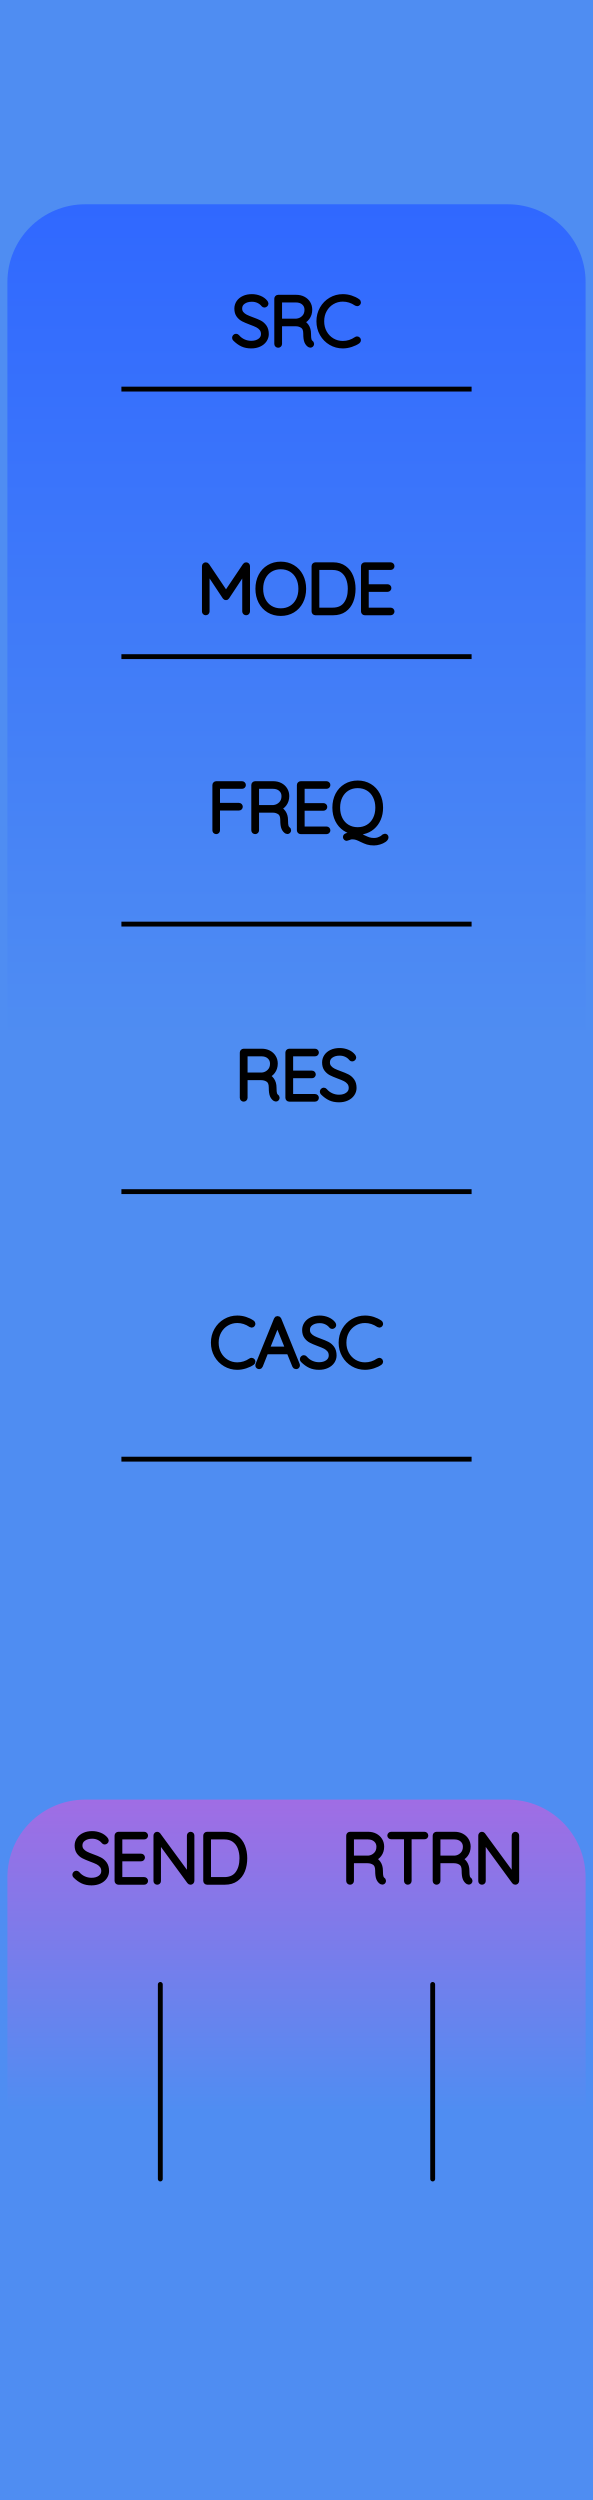
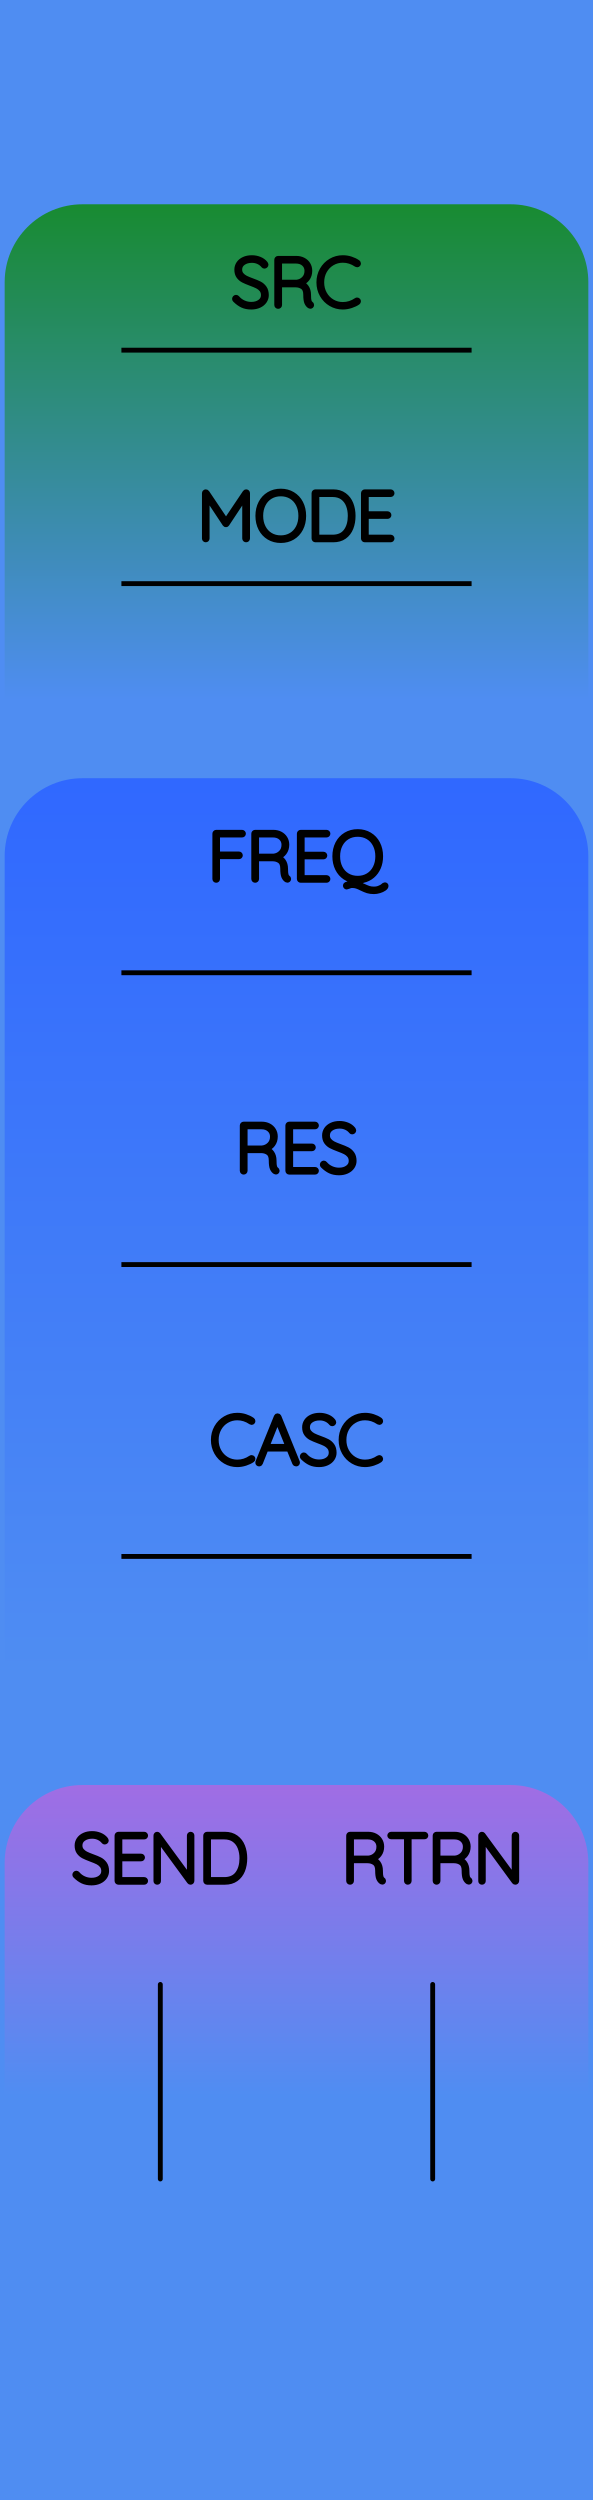
<svg xmlns="http://www.w3.org/2000/svg" width="30.48mm" height="128.50mm" viewBox="0 0 30.48 128.50">
  <g id="PanelLayer">
    <defs>
-       <linearGradient id="gradient_controls" x1="0" y1="10.5" x2="0" y2="53.5" gradientUnits="userSpaceOnUse">
+       <linearGradient id="gradient_toggles" x1="0" y1="10.5" x2="0" y2="36" gradientUnits="userSpaceOnUse">
+         <stop style="stop-color:#188B31;stop-opacity:1;" offset="0" />
+         <stop style="stop-color:#4f8df2;stop-opacity:1;" offset="1" />
+       </linearGradient>
+       <linearGradient id="gradient_controls" x1="0" y1="40" x2="0" y2="86" gradientUnits="userSpaceOnUse">
        <stop style="stop-color:#3068ff;stop-opacity:1;" offset="0" />
        <stop style="stop-color:#4f8df2;stop-opacity:1;" offset="1" />
      </linearGradient>
-       <linearGradient id="gradient_output" x1="0" y1="92.5" x2="0" y2="108.5" gradientUnits="userSpaceOnUse">
+       <linearGradient id="gradient_output" x1="0" y1="91.75" x2="0" y2="107.75" gradientUnits="userSpaceOnUse">
        <stop style="stop-color:#a06de4;stop-opacity:1;" offset="0" />
        <stop style="stop-color:#4f8df2;stop-opacity:1;" offset="1" />
      </linearGradient>
    </defs>
    <rect id="border_rect" width="30.48" height="128.5" x="0" y="0" style="display:inline;fill:#4f8df2;fill-opacity:1;stroke:none;" />
-     <path id="controls_art" d="M 0.38,53.50 L 0.38,14.50 A 4 4 0 0 1 4.38 10.5 L 26.10,10.50 A 4 4 0 0 1 30.1 14.5 L 30.10,10.50 L 30.10,53.50 z" style="fill:url(#gradient_controls);fill-opacity:1;stroke-width:0;" />
-     <path id="output_art" d="M 0.38,108.50 L 0.38,96.50 A 4 4 0 0 1 4.38 92.5 L 26.10,92.50 A 4 4 0 0 1 30.1 96.5 L 30.10,92.50 L 30.10,108.50 z" style="fill:url(#gradient_output);fill-opacity:1;stroke-width:0;" />
-     <path d="M12.076 17.414Q12.054 17.392 12.054 17.361Q12.054 17.333 12.079 17.306Q12.104 17.28 12.132 17.28Q12.164 17.28 12.192 17.311Q12.33 17.474 12.518 17.558Q12.707 17.643 12.915 17.643Q13.187 17.643 13.363 17.512Q13.54 17.382 13.54 17.167Q13.536 16.997 13.448 16.888Q13.36 16.779 13.231 16.713Q13.102 16.648 12.88 16.567Q12.636 16.475 12.501 16.405Q12.365 16.334 12.268 16.204Q12.171 16.073 12.171 15.861Q12.171 15.689 12.266 15.547Q12.361 15.406 12.538 15.325Q12.714 15.244 12.947 15.244Q13.155 15.244 13.342 15.32Q13.529 15.396 13.638 15.533Q13.674 15.583 13.674 15.607Q13.674 15.636 13.647 15.659Q13.621 15.682 13.589 15.682Q13.561 15.682 13.543 15.66Q13.444 15.533 13.289 15.459Q13.134 15.385 12.947 15.385Q12.679 15.385 12.501 15.512Q12.322 15.639 12.322 15.858Q12.322 16.01 12.409 16.116Q12.495 16.221 12.626 16.287Q12.756 16.352 12.95 16.422Q13.197 16.511 13.342 16.585Q13.487 16.659 13.589 16.8Q13.691 16.941 13.691 17.174Q13.691 17.336 13.596 17.477Q13.501 17.618 13.323 17.701Q13.145 17.784 12.915 17.784Q12.654 17.784 12.46 17.694Q12.266 17.604 12.076 17.414ZM16.02 17.675Q16.02 17.706 16 17.726Q15.981 17.745 15.953 17.745Q15.931 17.745 15.921 17.738Q15.826 17.685 15.769 17.56Q15.713 17.435 15.713 17.149Q15.713 16.86 15.557 16.752Q15.402 16.645 15.198 16.645H14.372V17.678Q14.372 17.706 14.351 17.728Q14.33 17.749 14.298 17.749Q14.266 17.749 14.245 17.728Q14.224 17.706 14.224 17.678V15.35Q14.224 15.322 14.245 15.301Q14.266 15.279 14.295 15.279H15.226Q15.431 15.279 15.589 15.362Q15.748 15.445 15.836 15.59Q15.924 15.735 15.924 15.918Q15.924 16.154 15.799 16.324Q15.674 16.493 15.473 16.553Q15.642 16.606 15.752 16.763Q15.861 16.92 15.861 17.149Q15.861 17.386 15.891 17.479Q15.921 17.572 15.981 17.611Q16.02 17.636 16.02 17.675ZM15.243 16.503Q15.466 16.482 15.621 16.327Q15.776 16.172 15.776 15.921Q15.776 15.703 15.621 15.562Q15.466 15.421 15.208 15.421H14.372V16.503ZM18.426 15.54Q18.426 15.569 18.412 15.586Q18.39 15.614 18.359 15.614Q18.344 15.614 18.316 15.6Q17.988 15.378 17.621 15.378Q17.325 15.378 17.076 15.525Q16.828 15.671 16.683 15.93Q16.538 16.19 16.538 16.514Q16.538 16.839 16.683 17.098Q16.828 17.357 17.076 17.504Q17.325 17.65 17.621 17.65Q17.992 17.65 18.313 17.431Q18.33 17.417 18.355 17.417Q18.39 17.417 18.412 17.445Q18.426 17.463 18.426 17.488Q18.426 17.523 18.397 17.544Q18.26 17.643 18.043 17.714Q17.826 17.784 17.621 17.784Q17.286 17.784 17.004 17.618Q16.722 17.453 16.556 17.162Q16.39 16.87 16.39 16.514Q16.39 16.158 16.556 15.867Q16.722 15.576 17.004 15.41Q17.286 15.244 17.621 15.244Q17.833 15.244 18.032 15.308Q18.232 15.371 18.394 15.484Q18.426 15.509 18.426 15.54Z" style="stroke:#000000;stroke-width:0.25;stroke-linecap:round;stroke-linejoin:bevel" />
-     <path d="M 6.24,20.00 L 24.24,20.00 z " style="stroke:#000000;stroke-width:0.25;stroke-linecap:round;stroke-linejoin:bevel;stroke-dasharray:none" />
-     <path d="M12.725 29.1V31.428Q12.725 31.456 12.702 31.478Q12.679 31.499 12.651 31.499Q12.619 31.499 12.598 31.478Q12.576 31.456 12.576 31.428V29.319L11.666 30.695Q11.649 30.723 11.617 30.723Q11.578 30.723 11.56 30.695L10.647 29.315V31.428Q10.647 31.456 10.626 31.478Q10.604 31.499 10.576 31.499Q10.544 31.499 10.525 31.478Q10.506 31.456 10.506 31.428V29.1Q10.506 29.075 10.525 29.052Q10.544 29.029 10.573 29.029Q10.619 29.029 10.64 29.061L11.617 30.515L12.594 29.061Q12.622 29.022 12.661 29.029Q12.689 29.033 12.707 29.052Q12.725 29.072 12.725 29.1ZM14.432 31.534Q14.09 31.534 13.822 31.374Q13.554 31.213 13.404 30.924Q13.254 30.634 13.254 30.264Q13.254 29.894 13.404 29.604Q13.554 29.315 13.822 29.155Q14.09 28.994 14.432 28.994Q14.774 28.994 15.042 29.155Q15.311 29.315 15.46 29.604Q15.61 29.894 15.61 30.264Q15.61 30.634 15.46 30.924Q15.311 31.213 15.042 31.374Q14.774 31.534 14.432 31.534ZM14.432 29.135Q14.132 29.135 13.898 29.276Q13.663 29.417 13.533 29.675Q13.402 29.933 13.402 30.264Q13.402 30.596 13.533 30.853Q13.663 31.111 13.898 31.252Q14.132 31.393 14.432 31.393Q14.732 31.393 14.967 31.252Q15.201 31.111 15.332 30.853Q15.462 30.596 15.462 30.264Q15.462 29.933 15.332 29.675Q15.201 29.417 14.967 29.276Q14.732 29.135 14.432 29.135ZM18.15 30.264Q18.15 30.613 18.039 30.892Q17.928 31.171 17.699 31.335Q17.47 31.499 17.127 31.499H16.21Q16.182 31.499 16.161 31.478Q16.14 31.456 16.14 31.428V29.1Q16.14 29.072 16.161 29.051Q16.182 29.029 16.21 29.029H17.127Q17.466 29.029 17.697 29.199Q17.928 29.368 18.039 29.648Q18.15 29.929 18.15 30.264ZM18.002 30.264Q18.002 29.964 17.905 29.715Q17.808 29.467 17.605 29.319Q17.402 29.171 17.092 29.171H16.288V31.358H17.092Q17.551 31.358 17.776 31.056Q18.002 30.755 18.002 30.264ZM20.151 31.428Q20.151 31.46 20.13 31.479Q20.108 31.499 20.08 31.499H18.75Q18.722 31.499 18.701 31.478Q18.68 31.456 18.68 31.428V29.1Q18.68 29.072 18.701 29.051Q18.722 29.029 18.75 29.029H20.08Q20.108 29.029 20.13 29.051Q20.151 29.072 20.151 29.1Q20.151 29.132 20.13 29.151Q20.108 29.171 20.08 29.171H18.828V30.155H19.921Q19.95 30.155 19.971 30.176Q19.992 30.197 19.992 30.225Q19.992 30.257 19.971 30.276Q19.95 30.296 19.921 30.296H18.828V31.358H20.08Q20.108 31.358 20.13 31.379Q20.151 31.4 20.151 31.428Z" style="stroke:#000000;stroke-width:0.25;stroke-linecap:round;stroke-linejoin:bevel" />
-     <path d="M 6.24,33.75 L 24.24,33.75 z " style="stroke:#000000;stroke-width:0.25;stroke-linecap:round;stroke-linejoin:bevel;stroke-dasharray:none" />
-     <path d="M 6.24,47.50 L 24.24,47.50 z " style="stroke:#000000;stroke-width:0.25;stroke-linecap:round;stroke-linejoin:bevel;stroke-dasharray:none" />
-     <path d="M12.513 40.35Q12.513 40.382 12.492 40.401Q12.471 40.42 12.443 40.42H11.183V41.394H12.284Q12.312 41.394 12.333 41.415Q12.354 41.437 12.354 41.465Q12.354 41.496 12.333 41.516Q12.312 41.535 12.284 41.535H11.183V42.678Q11.183 42.706 11.164 42.728Q11.144 42.749 11.113 42.749Q11.081 42.749 11.061 42.728Q11.042 42.706 11.042 42.678V40.35Q11.042 40.322 11.063 40.301Q11.084 40.279 11.113 40.279H12.443Q12.471 40.279 12.492 40.301Q12.513 40.322 12.513 40.35ZM14.838 42.675Q14.838 42.706 14.818 42.726Q14.799 42.745 14.771 42.745Q14.75 42.745 14.739 42.738Q14.644 42.685 14.587 42.56Q14.531 42.435 14.531 42.149Q14.531 41.86 14.376 41.752Q14.22 41.645 14.016 41.645H13.19V42.678Q13.19 42.706 13.169 42.728Q13.148 42.749 13.116 42.749Q13.085 42.749 13.063 42.728Q13.042 42.706 13.042 42.678V40.35Q13.042 40.322 13.063 40.301Q13.085 40.279 13.113 40.279H14.044Q14.249 40.279 14.407 40.362Q14.566 40.445 14.654 40.59Q14.743 40.734 14.743 40.918Q14.743 41.154 14.617 41.324Q14.492 41.493 14.291 41.553Q14.46 41.606 14.57 41.763Q14.679 41.92 14.679 42.149Q14.679 42.386 14.709 42.479Q14.739 42.572 14.799 42.611Q14.838 42.636 14.838 42.675ZM14.062 41.504Q14.284 41.482 14.439 41.327Q14.594 41.172 14.594 40.921Q14.594 40.703 14.439 40.562Q14.284 40.42 14.026 40.42H13.19V41.504ZM16.856 42.678Q16.856 42.71 16.835 42.729Q16.813 42.749 16.785 42.749H15.455Q15.427 42.749 15.406 42.728Q15.385 42.706 15.385 42.678V40.35Q15.385 40.322 15.406 40.301Q15.427 40.279 15.455 40.279H16.785Q16.813 40.279 16.835 40.301Q16.856 40.322 16.856 40.35Q16.856 40.382 16.835 40.401Q16.813 40.42 16.785 40.42H15.533V41.405H16.626Q16.655 41.405 16.676 41.426Q16.697 41.447 16.697 41.475Q16.697 41.507 16.676 41.526Q16.655 41.546 16.626 41.546H15.533V42.608H16.785Q16.813 42.608 16.835 42.629Q16.856 42.65 16.856 42.678ZM19.844 43.038Q19.844 43.105 19.745 43.174Q19.646 43.243 19.5 43.287Q19.353 43.331 19.223 43.331Q19.029 43.331 18.895 43.289Q18.761 43.246 18.588 43.162Q18.443 43.087 18.337 43.052Q18.232 43.017 18.094 43.017Q18.045 43.017 18.004 43.029Q17.963 43.042 17.907 43.066Q17.843 43.095 17.822 43.095Q17.794 43.095 17.773 43.073Q17.752 43.052 17.752 43.02Q17.752 42.978 17.791 42.961L18.306 42.781Q17.985 42.763 17.736 42.597Q17.487 42.431 17.348 42.151Q17.209 41.87 17.209 41.514Q17.209 41.144 17.358 40.854Q17.508 40.565 17.776 40.405Q18.045 40.244 18.387 40.244Q18.729 40.244 18.997 40.405Q19.265 40.565 19.415 40.854Q19.565 41.144 19.565 41.514Q19.565 41.832 19.454 42.089Q19.343 42.347 19.14 42.52Q18.937 42.692 18.672 42.752L18.239 42.894Q18.348 42.904 18.442 42.939Q18.535 42.975 18.666 43.038Q18.835 43.119 18.951 43.158Q19.068 43.197 19.223 43.197Q19.353 43.197 19.447 43.163Q19.54 43.13 19.629 43.08Q19.657 43.066 19.696 43.028Q19.717 43.006 19.74 42.992Q19.763 42.978 19.784 42.978Q19.812 42.978 19.828 42.994Q19.844 43.01 19.844 43.038ZM18.387 42.643Q18.687 42.643 18.921 42.502Q19.156 42.361 19.286 42.103Q19.417 41.846 19.417 41.514Q19.417 41.182 19.286 40.925Q19.156 40.667 18.921 40.526Q18.687 40.385 18.387 40.385Q18.087 40.385 17.852 40.526Q17.618 40.667 17.487 40.925Q17.357 41.182 17.357 41.514Q17.357 41.846 17.487 42.103Q17.618 42.361 17.852 42.502Q18.087 42.643 18.387 42.643Z" style="stroke:#000000;stroke-width:0.25;stroke-linecap:round;stroke-linejoin:bevel" />
-     <path d="M 6.24,61.25 L 24.24,61.25 z " style="stroke:#000000;stroke-width:0.25;stroke-linecap:round;stroke-linejoin:bevel;stroke-dasharray:none" />
-     <path d="M14.247 56.425Q14.247 56.456 14.227 56.476Q14.208 56.495 14.18 56.495Q14.159 56.495 14.148 56.488Q14.053 56.435 13.996 56.31Q13.94 56.185 13.94 55.899Q13.94 55.61 13.785 55.502Q13.63 55.395 13.425 55.395H12.6V56.428Q12.6 56.456 12.578 56.478Q12.557 56.499 12.525 56.499Q12.494 56.499 12.473 56.478Q12.451 56.456 12.451 56.428V54.1Q12.451 54.072 12.473 54.051Q12.494 54.029 12.522 54.029H13.453Q13.658 54.029 13.816 54.112Q13.975 54.195 14.063 54.34Q14.152 54.484 14.152 54.668Q14.152 54.904 14.026 55.074Q13.901 55.243 13.7 55.303Q13.87 55.356 13.979 55.513Q14.088 55.67 14.088 55.899Q14.088 56.136 14.118 56.229Q14.148 56.322 14.208 56.361Q14.247 56.386 14.247 56.425ZM13.471 55.254Q13.693 55.232 13.848 55.077Q14.004 54.922 14.004 54.671Q14.004 54.453 13.848 54.312Q13.693 54.17 13.435 54.17H12.6V55.254ZM16.265 56.428Q16.265 56.46 16.244 56.479Q16.223 56.499 16.194 56.499H14.864Q14.836 56.499 14.815 56.478Q14.794 56.456 14.794 56.428V54.1Q14.794 54.072 14.815 54.051Q14.836 54.029 14.864 54.029H16.194Q16.223 54.029 16.244 54.051Q16.265 54.072 16.265 54.1Q16.265 54.132 16.244 54.151Q16.223 54.17 16.194 54.17H14.942V55.155H16.035Q16.064 55.155 16.085 55.176Q16.106 55.197 16.106 55.225Q16.106 55.257 16.085 55.276Q16.064 55.296 16.035 55.296H14.942V56.358H16.194Q16.223 56.358 16.244 56.379Q16.265 56.4 16.265 56.428ZM16.586 56.164Q16.565 56.142 16.565 56.111Q16.565 56.083 16.589 56.056Q16.614 56.03 16.642 56.03Q16.674 56.03 16.702 56.061Q16.84 56.224 17.029 56.308Q17.217 56.393 17.425 56.393Q17.697 56.393 17.873 56.263Q18.05 56.132 18.05 55.917Q18.046 55.747 17.958 55.638Q17.87 55.529 17.741 55.463Q17.612 55.398 17.39 55.317Q17.147 55.225 17.011 55.155Q16.875 55.084 16.778 54.954Q16.681 54.823 16.681 54.611Q16.681 54.439 16.776 54.297Q16.872 54.156 17.048 54.075Q17.224 53.994 17.457 53.994Q17.665 53.994 17.852 54.07Q18.039 54.146 18.149 54.283Q18.184 54.333 18.184 54.358Q18.184 54.386 18.157 54.409Q18.131 54.432 18.099 54.432Q18.071 54.432 18.053 54.41Q17.955 54.283 17.799 54.209Q17.644 54.135 17.457 54.135Q17.189 54.135 17.011 54.262Q16.833 54.389 16.833 54.608Q16.833 54.76 16.919 54.865Q17.006 54.971 17.136 55.037Q17.267 55.102 17.461 55.172Q17.708 55.261 17.852 55.335Q17.997 55.409 18.099 55.55Q18.202 55.691 18.202 55.924Q18.202 56.086 18.106 56.227Q18.011 56.368 17.833 56.451Q17.655 56.534 17.425 56.534Q17.164 56.534 16.97 56.444Q16.776 56.354 16.586 56.164Z" style="stroke:#000000;stroke-width:0.25;stroke-linecap:round;stroke-linejoin:bevel" />
-     <path d="M 6.24,75.00 L 24.24,75.00 z " style="stroke:#000000;stroke-width:0.25;stroke-linecap:round;stroke-linejoin:bevel;stroke-dasharray:none" />
-     <path d="M13.002 68.04Q13.002 68.069 12.988 68.086Q12.966 68.115 12.935 68.115Q12.921 68.115 12.892 68.1Q12.564 67.878 12.197 67.878Q11.901 67.878 11.652 68.025Q11.403 68.171 11.259 68.43Q11.114 68.69 11.114 69.014Q11.114 69.339 11.259 69.598Q11.403 69.857 11.652 70.004Q11.901 70.15 12.197 70.15Q12.568 70.15 12.889 69.931Q12.906 69.917 12.931 69.917Q12.966 69.917 12.988 69.945Q13.002 69.963 13.002 69.988Q13.002 70.023 12.973 70.044Q12.836 70.143 12.619 70.214Q12.402 70.284 12.197 70.284Q11.862 70.284 11.58 70.118Q11.298 69.953 11.132 69.662Q10.966 69.37 10.966 69.014Q10.966 68.658 11.132 68.367Q11.298 68.076 11.58 67.91Q11.862 67.744 12.197 67.744Q12.409 67.744 12.608 67.808Q12.808 67.871 12.97 67.984Q13.002 68.009 13.002 68.04ZM15.291 70.182Q15.291 70.214 15.27 70.231Q15.249 70.249 15.217 70.249Q15.192 70.249 15.173 70.237Q15.154 70.224 15.146 70.203L14.85 69.476L14.854 69.483H13.672L13.386 70.203Q13.368 70.249 13.323 70.249Q13.291 70.249 13.271 70.231Q13.252 70.214 13.249 70.189Q13.245 70.175 13.252 70.154L14.201 67.818Q14.212 67.79 14.227 67.781Q14.243 67.772 14.268 67.772Q14.321 67.772 14.339 67.818L15.288 70.154Q15.291 70.164 15.291 70.182ZM13.728 69.342H14.797L14.258 68.012ZM15.559 69.914Q15.538 69.892 15.538 69.861Q15.538 69.833 15.563 69.806Q15.588 69.78 15.616 69.78Q15.648 69.78 15.676 69.811Q15.813 69.974 16.002 70.058Q16.191 70.143 16.399 70.143Q16.671 70.143 16.847 70.013Q17.023 69.882 17.023 69.667Q17.02 69.497 16.932 69.388Q16.843 69.279 16.715 69.213Q16.586 69.148 16.364 69.067Q16.12 68.975 15.984 68.905Q15.848 68.834 15.752 68.704Q15.655 68.573 15.655 68.362Q15.655 68.189 15.75 68.047Q15.845 67.906 16.021 67.825Q16.198 67.744 16.431 67.744Q16.639 67.744 16.826 67.82Q17.013 67.896 17.122 68.033Q17.157 68.083 17.157 68.108Q17.157 68.136 17.131 68.159Q17.104 68.182 17.073 68.182Q17.044 68.182 17.027 68.16Q16.928 68.033 16.773 67.959Q16.618 67.885 16.431 67.885Q16.163 67.885 15.984 68.012Q15.806 68.139 15.806 68.358Q15.806 68.51 15.893 68.615Q15.979 68.721 16.11 68.787Q16.24 68.852 16.434 68.922Q16.681 69.011 16.826 69.085Q16.97 69.159 17.073 69.3Q17.175 69.441 17.175 69.674Q17.175 69.836 17.08 69.977Q16.985 70.118 16.806 70.201Q16.628 70.284 16.399 70.284Q16.138 70.284 15.944 70.194Q15.75 70.104 15.559 69.914ZM19.567 68.04Q19.567 68.069 19.553 68.086Q19.532 68.115 19.5 68.115Q19.486 68.115 19.457 68.1Q19.129 67.878 18.762 67.878Q18.466 67.878 18.217 68.025Q17.969 68.171 17.824 68.43Q17.68 68.69 17.68 69.014Q17.68 69.339 17.824 69.598Q17.969 69.857 18.217 70.004Q18.466 70.15 18.762 70.15Q19.133 70.15 19.454 69.931Q19.472 69.917 19.496 69.917Q19.532 69.917 19.553 69.945Q19.567 69.963 19.567 69.988Q19.567 70.023 19.539 70.044Q19.401 70.143 19.184 70.214Q18.967 70.284 18.762 70.284Q18.427 70.284 18.145 70.118Q17.863 69.953 17.697 69.662Q17.531 69.37 17.531 69.014Q17.531 68.658 17.697 68.367Q17.863 68.076 18.145 67.91Q18.427 67.744 18.762 67.744Q18.974 67.744 19.174 67.808Q19.373 67.871 19.535 67.984Q19.567 68.009 19.567 68.04Z" style="stroke:#000000;stroke-width:0.25;stroke-linecap:round;stroke-linejoin:bevel" />
+     <path id="toggles_art" d="M 0.24,36.00 L 0.24,14.50 A 4 4 0 0 1 4.24 10.5 L 26.24,10.50 A 4 4 0 0 1 30.24 14.5 L 30.24,10.50 L 30.24,36.00 z" style="fill:url(#gradient_toggles);fill-opacity:1;stroke-width:0;" />
+     <path id="controls_art" d="M 0.24,86.00 L 0.24,44.00 A 4 4 0 0 1 4.24 40 L 26.24,40.00 A 4 4 0 0 1 30.24 44 L 30.24,40.00 L 30.24,86.00 z" style="fill:url(#gradient_controls);fill-opacity:1;stroke-width:0;" />
+     <path id="output_art" d="M 0.24,107.75 L 0.24,95.75 A 4 4 0 0 1 4.24 91.75 L 26.24,91.75 A 4 4 0 0 1 30.24 95.75 L 30.24,91.75 L 30.24,107.75 z" style="fill:url(#gradient_output);fill-opacity:1;stroke-width:0;" />
+     <path d="M12.076 15.414Q12.054 15.393 12.054 15.361Q12.054 15.333 12.079 15.306Q12.104 15.28 12.132 15.28Q12.164 15.28 12.192 15.311Q12.33 15.474 12.518 15.558Q12.707 15.643 12.915 15.643Q13.187 15.643 13.363 15.512Q13.54 15.382 13.54 15.167Q13.536 14.997 13.448 14.888Q13.36 14.779 13.231 14.713Q13.102 14.648 12.88 14.567Q12.636 14.475 12.501 14.405Q12.365 14.334 12.268 14.204Q12.171 14.073 12.171 13.861Q12.171 13.689 12.266 13.547Q12.361 13.406 12.538 13.325Q12.714 13.244 12.947 13.244Q13.155 13.244 13.342 13.32Q13.529 13.396 13.638 13.533Q13.674 13.583 13.674 13.607Q13.674 13.636 13.647 13.659Q13.621 13.682 13.589 13.682Q13.561 13.682 13.543 13.66Q13.444 13.533 13.289 13.459Q13.134 13.385 12.947 13.385Q12.679 13.385 12.501 13.512Q12.322 13.639 12.322 13.858Q12.322 14.01 12.409 14.116Q12.495 14.221 12.626 14.287Q12.756 14.352 12.95 14.422Q13.197 14.511 13.342 14.585Q13.487 14.659 13.589 14.8Q13.691 14.941 13.691 15.174Q13.691 15.336 13.596 15.477Q13.501 15.618 13.323 15.701Q13.145 15.784 12.915 15.784Q12.654 15.784 12.46 15.694Q12.266 15.604 12.076 15.414ZM16.02 15.675Q16.02 15.707 16 15.726Q15.981 15.745 15.953 15.745Q15.931 15.745 15.921 15.738Q15.826 15.685 15.769 15.56Q15.713 15.435 15.713 15.149Q15.713 14.86 15.557 14.752Q15.402 14.645 15.198 14.645H14.372V15.678Q14.372 15.707 14.351 15.728Q14.33 15.749 14.298 15.749Q14.266 15.749 14.245 15.728Q14.224 15.707 14.224 15.678V13.35Q14.224 13.322 14.245 13.301Q14.266 13.279 14.295 13.279H15.226Q15.431 13.279 15.589 13.362Q15.748 13.445 15.836 13.59Q15.924 13.735 15.924 13.918Q15.924 14.154 15.799 14.324Q15.674 14.493 15.473 14.553Q15.642 14.606 15.752 14.763Q15.861 14.92 15.861 15.149Q15.861 15.386 15.891 15.479Q15.921 15.572 15.981 15.611Q16.02 15.636 16.02 15.675ZM15.243 14.504Q15.466 14.482 15.621 14.327Q15.776 14.172 15.776 13.921Q15.776 13.703 15.621 13.562Q15.466 13.421 15.208 13.421H14.372V14.504ZM18.426 13.54Q18.426 13.569 18.412 13.586Q18.39 13.614 18.359 13.614Q18.344 13.614 18.316 13.6Q17.988 13.378 17.621 13.378Q17.325 13.378 17.076 13.525Q16.828 13.671 16.683 13.93Q16.538 14.19 16.538 14.514Q16.538 14.839 16.683 15.098Q16.828 15.357 17.076 15.504Q17.325 15.65 17.621 15.65Q17.992 15.65 18.313 15.431Q18.33 15.417 18.355 15.417Q18.39 15.417 18.412 15.445Q18.426 15.463 18.426 15.488Q18.426 15.523 18.397 15.544Q18.26 15.643 18.043 15.714Q17.826 15.784 17.621 15.784Q17.286 15.784 17.004 15.618Q16.722 15.453 16.556 15.162Q16.39 14.87 16.39 14.514Q16.39 14.158 16.556 13.867Q16.722 13.576 17.004 13.41Q17.286 13.244 17.621 13.244Q17.833 13.244 18.032 13.308Q18.232 13.371 18.394 13.484Q18.426 13.509 18.426 13.54Z" style="stroke:#000000;stroke-width:0.25;stroke-linecap:round;stroke-linejoin:bevel" />
+     <path d="M 6.24,18.00 L 24.24,18.00 z " style="stroke:#000000;stroke-width:0.25;stroke-linecap:round;stroke-linejoin:bevel;stroke-dasharray:none" />
+     <path d="M12.725 25.35V27.678Q12.725 27.706 12.702 27.728Q12.679 27.749 12.651 27.749Q12.619 27.749 12.598 27.728Q12.576 27.706 12.576 27.678V25.569L11.666 26.945Q11.649 26.973 11.617 26.973Q11.578 26.973 11.56 26.945L10.647 25.565V27.678Q10.647 27.706 10.626 27.728Q10.604 27.749 10.576 27.749Q10.544 27.749 10.525 27.728Q10.506 27.706 10.506 27.678V25.35Q10.506 25.325 10.525 25.302Q10.544 25.279 10.573 25.279Q10.619 25.279 10.64 25.311L11.617 26.765L12.594 25.311Q12.622 25.272 12.661 25.279Q12.689 25.283 12.707 25.302Q12.725 25.322 12.725 25.35ZM14.432 27.784Q14.09 27.784 13.822 27.624Q13.554 27.463 13.404 27.174Q13.254 26.884 13.254 26.514Q13.254 26.144 13.404 25.854Q13.554 25.565 13.822 25.405Q14.09 25.244 14.432 25.244Q14.774 25.244 15.042 25.405Q15.311 25.565 15.46 25.854Q15.61 26.144 15.61 26.514Q15.61 26.884 15.46 27.174Q15.311 27.463 15.042 27.624Q14.774 27.784 14.432 27.784ZM14.432 25.385Q14.132 25.385 13.898 25.526Q13.663 25.667 13.533 25.925Q13.402 26.183 13.402 26.514Q13.402 26.846 13.533 27.103Q13.663 27.361 13.898 27.502Q14.132 27.643 14.432 27.643Q14.732 27.643 14.967 27.502Q15.201 27.361 15.332 27.103Q15.462 26.846 15.462 26.514Q15.462 26.183 15.332 25.925Q15.201 25.667 14.967 25.526Q14.732 25.385 14.432 25.385ZM18.15 26.514Q18.15 26.863 18.039 27.142Q17.928 27.421 17.699 27.585Q17.47 27.749 17.127 27.749H16.21Q16.182 27.749 16.161 27.728Q16.14 27.706 16.14 27.678V25.35Q16.14 25.322 16.161 25.301Q16.182 25.279 16.21 25.279H17.127Q17.466 25.279 17.697 25.449Q17.928 25.618 18.039 25.898Q18.15 26.179 18.15 26.514ZM18.002 26.514Q18.002 26.214 17.905 25.965Q17.808 25.717 17.605 25.569Q17.402 25.421 17.092 25.421H16.288V27.608H17.092Q17.551 27.608 17.776 27.306Q18.002 27.005 18.002 26.514ZM20.151 27.678Q20.151 27.71 20.13 27.729Q20.108 27.749 20.08 27.749H18.75Q18.722 27.749 18.701 27.728Q18.68 27.706 18.68 27.678V25.35Q18.68 25.322 18.701 25.301Q18.722 25.279 18.75 25.279H20.08Q20.108 25.279 20.13 25.301Q20.151 25.322 20.151 25.35Q20.151 25.382 20.13 25.401Q20.108 25.421 20.08 25.421H18.828V26.405H19.921Q19.95 26.405 19.971 26.426Q19.992 26.447 19.992 26.475Q19.992 26.507 19.971 26.526Q19.95 26.546 19.921 26.546H18.828V27.608H20.08Q20.108 27.608 20.13 27.629Q20.151 27.65 20.151 27.678Z" style="stroke:#000000;stroke-width:0.25;stroke-linecap:round;stroke-linejoin:bevel" />
+     <path d="M 6.24,30.00 L 24.24,30.00 z " style="stroke:#000000;stroke-width:0.25;stroke-linecap:round;stroke-linejoin:bevel;stroke-dasharray:none" />
+     <path d="M 6.24,50.00 L 24.24,50.00 z " style="stroke:#000000;stroke-width:0.25;stroke-linecap:round;stroke-linejoin:bevel;stroke-dasharray:none" />
+     <path d="M12.513 42.85Q12.513 42.882 12.492 42.901Q12.471 42.92 12.443 42.92H11.183V43.894H12.284Q12.312 43.894 12.333 43.915Q12.354 43.937 12.354 43.965Q12.354 43.996 12.333 44.016Q12.312 44.035 12.284 44.035H11.183V45.178Q11.183 45.206 11.164 45.228Q11.144 45.249 11.113 45.249Q11.081 45.249 11.061 45.228Q11.042 45.206 11.042 45.178V42.85Q11.042 42.822 11.063 42.801Q11.084 42.779 11.113 42.779H12.443Q12.471 42.779 12.492 42.801Q12.513 42.822 12.513 42.85ZM14.838 45.175Q14.838 45.206 14.818 45.226Q14.799 45.245 14.771 45.245Q14.75 45.245 14.739 45.238Q14.644 45.185 14.587 45.06Q14.531 44.935 14.531 44.649Q14.531 44.36 14.376 44.252Q14.22 44.145 14.016 44.145H13.19V45.178Q13.19 45.206 13.169 45.228Q13.148 45.249 13.116 45.249Q13.085 45.249 13.063 45.228Q13.042 45.206 13.042 45.178V42.85Q13.042 42.822 13.063 42.801Q13.085 42.779 13.113 42.779H14.044Q14.249 42.779 14.407 42.862Q14.566 42.945 14.654 43.09Q14.743 43.234 14.743 43.418Q14.743 43.654 14.617 43.824Q14.492 43.993 14.291 44.053Q14.46 44.106 14.57 44.263Q14.679 44.42 14.679 44.649Q14.679 44.886 14.709 44.979Q14.739 45.072 14.799 45.111Q14.838 45.136 14.838 45.175ZM14.062 44.004Q14.284 43.982 14.439 43.827Q14.594 43.672 14.594 43.421Q14.594 43.203 14.439 43.062Q14.284 42.92 14.026 42.92H13.19V44.004ZM16.856 45.178Q16.856 45.21 16.835 45.229Q16.813 45.249 16.785 45.249H15.455Q15.427 45.249 15.406 45.228Q15.385 45.206 15.385 45.178V42.85Q15.385 42.822 15.406 42.801Q15.427 42.779 15.455 42.779H16.785Q16.813 42.779 16.835 42.801Q16.856 42.822 16.856 42.85Q16.856 42.882 16.835 42.901Q16.813 42.92 16.785 42.92H15.533V43.905H16.626Q16.655 43.905 16.676 43.926Q16.697 43.947 16.697 43.975Q16.697 44.007 16.676 44.026Q16.655 44.046 16.626 44.046H15.533V45.108H16.785Q16.813 45.108 16.835 45.129Q16.856 45.15 16.856 45.178ZM19.844 45.538Q19.844 45.605 19.745 45.674Q19.646 45.743 19.5 45.787Q19.353 45.831 19.223 45.831Q19.029 45.831 18.895 45.789Q18.761 45.746 18.588 45.662Q18.443 45.587 18.337 45.552Q18.232 45.517 18.094 45.517Q18.045 45.517 18.004 45.529Q17.963 45.542 17.907 45.566Q17.843 45.595 17.822 45.595Q17.794 45.595 17.773 45.573Q17.752 45.552 17.752 45.52Q17.752 45.478 17.791 45.461L18.306 45.281Q17.985 45.263 17.736 45.097Q17.487 44.931 17.348 44.651Q17.209 44.37 17.209 44.014Q17.209 43.644 17.358 43.354Q17.508 43.065 17.776 42.905Q18.045 42.744 18.387 42.744Q18.729 42.744 18.997 42.905Q19.265 43.065 19.415 43.354Q19.565 43.644 19.565 44.014Q19.565 44.332 19.454 44.589Q19.343 44.847 19.14 45.02Q18.937 45.192 18.672 45.252L18.239 45.394Q18.348 45.404 18.442 45.439Q18.535 45.475 18.666 45.538Q18.835 45.619 18.951 45.658Q19.068 45.697 19.223 45.697Q19.353 45.697 19.447 45.663Q19.54 45.63 19.629 45.58Q19.657 45.566 19.696 45.528Q19.717 45.506 19.74 45.492Q19.763 45.478 19.784 45.478Q19.812 45.478 19.828 45.494Q19.844 45.51 19.844 45.538ZM18.387 45.143Q18.687 45.143 18.921 45.002Q19.156 44.861 19.286 44.603Q19.417 44.346 19.417 44.014Q19.417 43.682 19.286 43.425Q19.156 43.167 18.921 43.026Q18.687 42.885 18.387 42.885Q18.087 42.885 17.852 43.026Q17.618 43.167 17.487 43.425Q17.357 43.682 17.357 44.014Q17.357 44.346 17.487 44.603Q17.618 44.861 17.852 45.002Q18.087 45.143 18.387 45.143Z" style="stroke:#000000;stroke-width:0.25;stroke-linecap:round;stroke-linejoin:bevel" />
+     <path d="M 6.24,65.00 L 24.24,65.00 z " style="stroke:#000000;stroke-width:0.25;stroke-linecap:round;stroke-linejoin:bevel;stroke-dasharray:none" />
+     <path d="M14.247 60.175Q14.247 60.206 14.227 60.226Q14.208 60.245 14.18 60.245Q14.159 60.245 14.148 60.238Q14.053 60.185 13.996 60.06Q13.94 59.935 13.94 59.649Q13.94 59.36 13.785 59.252Q13.63 59.145 13.425 59.145H12.6V60.178Q12.6 60.206 12.578 60.228Q12.557 60.249 12.525 60.249Q12.494 60.249 12.473 60.228Q12.451 60.206 12.451 60.178V57.85Q12.451 57.822 12.473 57.801Q12.494 57.779 12.522 57.779H13.453Q13.658 57.779 13.816 57.862Q13.975 57.945 14.063 58.09Q14.152 58.234 14.152 58.418Q14.152 58.654 14.026 58.824Q13.901 58.993 13.7 59.053Q13.87 59.106 13.979 59.263Q14.088 59.42 14.088 59.649Q14.088 59.886 14.118 59.979Q14.148 60.072 14.208 60.111Q14.247 60.136 14.247 60.175ZM13.471 59.004Q13.693 58.982 13.848 58.827Q14.004 58.672 14.004 58.421Q14.004 58.203 13.848 58.062Q13.693 57.92 13.435 57.92H12.6V59.004ZM16.265 60.178Q16.265 60.21 16.244 60.229Q16.223 60.249 16.194 60.249H14.864Q14.836 60.249 14.815 60.228Q14.794 60.206 14.794 60.178V57.85Q14.794 57.822 14.815 57.801Q14.836 57.779 14.864 57.779H16.194Q16.223 57.779 16.244 57.801Q16.265 57.822 16.265 57.85Q16.265 57.882 16.244 57.901Q16.223 57.92 16.194 57.92H14.942V58.905H16.035Q16.064 58.905 16.085 58.926Q16.106 58.947 16.106 58.975Q16.106 59.007 16.085 59.026Q16.064 59.046 16.035 59.046H14.942V60.108H16.194Q16.223 60.108 16.244 60.129Q16.265 60.15 16.265 60.178ZM16.586 59.914Q16.565 59.892 16.565 59.861Q16.565 59.833 16.589 59.806Q16.614 59.78 16.642 59.78Q16.674 59.78 16.702 59.811Q16.84 59.974 17.029 60.058Q17.217 60.143 17.425 60.143Q17.697 60.143 17.873 60.013Q18.05 59.882 18.05 59.667Q18.046 59.497 17.958 59.388Q17.87 59.279 17.741 59.213Q17.612 59.148 17.39 59.067Q17.147 58.975 17.011 58.905Q16.875 58.834 16.778 58.704Q16.681 58.573 16.681 58.361Q16.681 58.189 16.776 58.047Q16.872 57.906 17.048 57.825Q17.224 57.744 17.457 57.744Q17.665 57.744 17.852 57.82Q18.039 57.896 18.149 58.033Q18.184 58.083 18.184 58.108Q18.184 58.136 18.157 58.159Q18.131 58.182 18.099 58.182Q18.071 58.182 18.053 58.16Q17.955 58.033 17.799 57.959Q17.644 57.885 17.457 57.885Q17.189 57.885 17.011 58.012Q16.833 58.139 16.833 58.358Q16.833 58.51 16.919 58.615Q17.006 58.721 17.136 58.787Q17.267 58.852 17.461 58.922Q17.708 59.011 17.852 59.085Q17.997 59.159 18.099 59.3Q18.202 59.441 18.202 59.674Q18.202 59.836 18.106 59.977Q18.011 60.118 17.833 60.201Q17.655 60.284 17.425 60.284Q17.164 60.284 16.97 60.194Q16.776 60.104 16.586 59.914Z" style="stroke:#000000;stroke-width:0.25;stroke-linecap:round;stroke-linejoin:bevel" />
+     <path d="M 6.24,80.00 L 24.24,80.00 z " style="stroke:#000000;stroke-width:0.25;stroke-linecap:round;stroke-linejoin:bevel;stroke-dasharray:none" />
+     <path d="M13.002 73.04Q13.002 73.069 12.988 73.086Q12.966 73.115 12.935 73.115Q12.921 73.115 12.892 73.1Q12.564 72.878 12.197 72.878Q11.901 72.878 11.652 73.025Q11.403 73.171 11.259 73.43Q11.114 73.69 11.114 74.014Q11.114 74.339 11.259 74.598Q11.403 74.857 11.652 75.004Q11.901 75.15 12.197 75.15Q12.568 75.15 12.889 74.931Q12.906 74.917 12.931 74.917Q12.966 74.917 12.988 74.945Q13.002 74.963 13.002 74.988Q13.002 75.023 12.973 75.044Q12.836 75.143 12.619 75.214Q12.402 75.284 12.197 75.284Q11.862 75.284 11.58 75.118Q11.298 74.953 11.132 74.662Q10.966 74.37 10.966 74.014Q10.966 73.658 11.132 73.367Q11.298 73.076 11.58 72.91Q11.862 72.744 12.197 72.744Q12.409 72.744 12.608 72.808Q12.808 72.871 12.97 72.984Q13.002 73.009 13.002 73.04ZM15.291 75.182Q15.291 75.214 15.27 75.231Q15.249 75.249 15.217 75.249Q15.192 75.249 15.173 75.237Q15.154 75.224 15.146 75.203L14.85 74.476L14.854 74.483H13.672L13.386 75.203Q13.368 75.249 13.323 75.249Q13.291 75.249 13.271 75.231Q13.252 75.214 13.249 75.189Q13.245 75.175 13.252 75.154L14.201 72.818Q14.212 72.79 14.227 72.781Q14.243 72.772 14.268 72.772Q14.321 72.772 14.339 72.818L15.288 75.154Q15.291 75.164 15.291 75.182ZM13.728 74.342H14.797L14.258 73.012ZM15.559 74.914Q15.538 74.892 15.538 74.861Q15.538 74.833 15.563 74.806Q15.588 74.78 15.616 74.78Q15.648 74.78 15.676 74.811Q15.813 74.974 16.002 75.058Q16.191 75.143 16.399 75.143Q16.671 75.143 16.847 75.013Q17.023 74.882 17.023 74.667Q17.02 74.497 16.932 74.388Q16.843 74.279 16.715 74.213Q16.586 74.148 16.364 74.067Q16.12 73.975 15.984 73.905Q15.848 73.834 15.752 73.704Q15.655 73.573 15.655 73.362Q15.655 73.189 15.75 73.047Q15.845 72.906 16.021 72.825Q16.198 72.744 16.431 72.744Q16.639 72.744 16.826 72.82Q17.013 72.896 17.122 73.033Q17.157 73.083 17.157 73.108Q17.157 73.136 17.131 73.159Q17.104 73.182 17.073 73.182Q17.044 73.182 17.027 73.16Q16.928 73.033 16.773 72.959Q16.618 72.885 16.431 72.885Q16.163 72.885 15.984 73.012Q15.806 73.139 15.806 73.358Q15.806 73.51 15.893 73.615Q15.979 73.721 16.11 73.787Q16.24 73.852 16.434 73.922Q16.681 74.011 16.826 74.085Q16.97 74.159 17.073 74.3Q17.175 74.441 17.175 74.674Q17.175 74.836 17.08 74.977Q16.985 75.118 16.806 75.201Q16.628 75.284 16.399 75.284Q16.138 75.284 15.944 75.194Q15.75 75.104 15.559 74.914ZM19.567 73.04Q19.567 73.069 19.553 73.086Q19.532 73.115 19.5 73.115Q19.486 73.115 19.457 73.1Q19.129 72.878 18.762 72.878Q18.466 72.878 18.217 73.025Q17.969 73.171 17.824 73.43Q17.68 73.69 17.68 74.014Q17.68 74.339 17.824 74.598Q17.969 74.857 18.217 75.004Q18.466 75.15 18.762 75.15Q19.133 75.15 19.454 74.931Q19.472 74.917 19.496 74.917Q19.532 74.917 19.553 74.945Q19.567 74.963 19.567 74.988Q19.567 75.023 19.539 75.044Q19.401 75.143 19.184 75.214Q18.967 75.284 18.762 75.284Q18.427 75.284 18.145 75.118Q17.863 74.953 17.697 74.662Q17.531 74.37 17.531 74.014Q17.531 73.658 17.697 73.367Q17.863 73.076 18.145 72.91Q18.427 72.744 18.762 72.744Q18.974 72.744 19.174 72.808Q19.373 72.871 19.535 72.984Q19.567 73.009 19.567 73.04Z" style="stroke:#000000;stroke-width:0.25;stroke-linecap:round;stroke-linejoin:bevel" />
    <path d="M 8.24,102.00 L 8.24,112.00 " style="stroke:#000000;stroke-width:0.25;stroke-linecap:round;stroke-linejoin:bevel;stroke-dasharray:none" fill="none" />
    <path d="M3.866 96.414Q3.844 96.392 3.844 96.361Q3.844 96.333 3.869 96.306Q3.894 96.28 3.922 96.28Q3.954 96.28 3.982 96.311Q4.12 96.474 4.308 96.558Q4.497 96.643 4.705 96.643Q4.977 96.643 5.153 96.513Q5.33 96.382 5.33 96.167Q5.326 95.997 5.238 95.888Q5.15 95.779 5.021 95.713Q4.892 95.648 4.67 95.567Q4.426 95.475 4.291 95.405Q4.155 95.334 4.058 95.204Q3.961 95.073 3.961 94.862Q3.961 94.689 4.056 94.547Q4.151 94.406 4.328 94.325Q4.504 94.244 4.737 94.244Q4.945 94.244 5.132 94.32Q5.319 94.396 5.428 94.533Q5.464 94.583 5.464 94.608Q5.464 94.636 5.437 94.659Q5.411 94.682 5.379 94.682Q5.351 94.682 5.333 94.66Q5.234 94.533 5.079 94.459Q4.924 94.385 4.737 94.385Q4.469 94.385 4.291 94.512Q4.112 94.639 4.112 94.858Q4.112 95.01 4.199 95.115Q4.285 95.221 4.416 95.287Q4.546 95.352 4.74 95.422Q4.987 95.511 5.132 95.585Q5.277 95.659 5.379 95.8Q5.481 95.941 5.481 96.174Q5.481 96.336 5.386 96.477Q5.291 96.618 5.113 96.701Q4.934 96.784 4.705 96.784Q4.444 96.784 4.25 96.694Q4.056 96.604 3.866 96.414ZM7.485 96.678Q7.485 96.71 7.464 96.729Q7.443 96.749 7.415 96.749H6.085Q6.056 96.749 6.035 96.728Q6.014 96.707 6.014 96.678V94.35Q6.014 94.322 6.035 94.301Q6.056 94.279 6.085 94.279H7.415Q7.443 94.279 7.464 94.301Q7.485 94.322 7.485 94.35Q7.485 94.382 7.464 94.401Q7.443 94.421 7.415 94.421H6.162V95.405H7.256Q7.284 95.405 7.305 95.426Q7.326 95.447 7.326 95.475Q7.326 95.507 7.305 95.526Q7.284 95.546 7.256 95.546H6.162V96.608H7.415Q7.443 96.608 7.464 96.629Q7.485 96.65 7.485 96.678ZM9.866 94.346V96.671Q9.866 96.71 9.845 96.729Q9.824 96.749 9.792 96.749Q9.757 96.749 9.736 96.721L8.148 94.551V96.689Q8.148 96.714 8.129 96.731Q8.109 96.749 8.081 96.749Q8.05 96.749 8.032 96.731Q8.014 96.714 8.014 96.689V94.35Q8.014 94.315 8.034 94.297Q8.053 94.279 8.078 94.279Q8.109 94.279 8.131 94.304L9.732 96.488V94.346Q9.732 94.318 9.752 94.299Q9.771 94.279 9.799 94.279Q9.831 94.279 9.849 94.299Q9.866 94.318 9.866 94.346ZM12.583 95.514Q12.583 95.863 12.472 96.142Q12.36 96.421 12.131 96.585Q11.902 96.749 11.56 96.749H10.642Q10.614 96.749 10.593 96.728Q10.572 96.707 10.572 96.678V94.35Q10.572 94.322 10.593 94.301Q10.614 94.279 10.642 94.279H11.56Q11.898 94.279 12.129 94.449Q12.36 94.618 12.472 94.898Q12.583 95.179 12.583 95.514ZM12.434 95.514Q12.434 95.214 12.338 94.966Q12.241 94.717 12.038 94.569Q11.835 94.421 11.524 94.421H10.72V96.608H11.524Q11.983 96.608 12.209 96.306Q12.434 96.004 12.434 95.514Z" style="stroke:#000000;stroke-width:0.25;stroke-linecap:round;stroke-linejoin:bevel" />
    <path d="M 22.24,102.00 L 22.24,112.00 " style="stroke:#000000;stroke-width:0.25;stroke-linecap:round;stroke-linejoin:bevel;stroke-dasharray:none" fill="none" />
    <path d="M19.716 96.675Q19.716 96.707 19.697 96.726Q19.677 96.745 19.649 96.745Q19.628 96.745 19.617 96.738Q19.522 96.685 19.465 96.56Q19.409 96.435 19.409 96.149Q19.409 95.86 19.254 95.752Q19.099 95.645 18.894 95.645H18.068V96.678Q18.068 96.707 18.047 96.728Q18.026 96.749 17.994 96.749Q17.963 96.749 17.941 96.728Q17.92 96.707 17.92 96.678V94.35Q17.92 94.322 17.941 94.301Q17.963 94.279 17.991 94.279H18.922Q19.127 94.279 19.285 94.362Q19.444 94.445 19.532 94.59Q19.621 94.734 19.621 94.918Q19.621 95.154 19.495 95.324Q19.37 95.493 19.169 95.553Q19.338 95.606 19.448 95.763Q19.557 95.92 19.557 96.149Q19.557 96.385 19.587 96.479Q19.617 96.572 19.677 96.611Q19.716 96.636 19.716 96.675ZM18.94 95.504Q19.162 95.482 19.317 95.327Q19.473 95.172 19.473 94.921Q19.473 94.703 19.317 94.562Q19.162 94.421 18.904 94.421H18.068V95.504ZM21.889 94.346Q21.889 94.378 21.87 94.396Q21.85 94.413 21.818 94.413H21.032V96.678Q21.032 96.707 21.011 96.728Q20.989 96.749 20.961 96.749Q20.929 96.749 20.91 96.728Q20.891 96.707 20.891 96.678V94.413H20.104Q20.076 94.413 20.055 94.394Q20.033 94.375 20.033 94.346Q20.033 94.318 20.055 94.299Q20.076 94.279 20.104 94.279H21.818Q21.847 94.279 21.868 94.299Q21.889 94.318 21.889 94.346ZM24.161 96.675Q24.161 96.707 24.142 96.726Q24.122 96.745 24.094 96.745Q24.073 96.745 24.062 96.738Q23.967 96.685 23.91 96.56Q23.854 96.435 23.854 96.149Q23.854 95.86 23.699 95.752Q23.544 95.645 23.339 95.645H22.513V96.678Q22.513 96.707 22.492 96.728Q22.471 96.749 22.439 96.749Q22.408 96.749 22.386 96.728Q22.365 96.707 22.365 96.678V94.35Q22.365 94.322 22.386 94.301Q22.408 94.279 22.436 94.279H23.367Q23.572 94.279 23.73 94.362Q23.889 94.445 23.977 94.59Q24.066 94.734 24.066 94.918Q24.066 95.154 23.94 95.324Q23.815 95.493 23.614 95.553Q23.783 95.606 23.893 95.763Q24.002 95.92 24.002 96.149Q24.002 96.385 24.032 96.479Q24.062 96.572 24.122 96.611Q24.161 96.636 24.161 96.675ZM23.385 95.504Q23.607 95.482 23.762 95.327Q23.918 95.172 23.918 94.921Q23.918 94.703 23.762 94.562Q23.607 94.421 23.349 94.421H22.513V95.504ZM26.56 94.346V96.671Q26.56 96.71 26.539 96.729Q26.517 96.749 26.486 96.749Q26.45 96.749 26.429 96.721L24.842 94.551V96.689Q24.842 96.714 24.822 96.731Q24.803 96.749 24.775 96.749Q24.743 96.749 24.725 96.731Q24.708 96.714 24.708 96.689V94.35Q24.708 94.315 24.727 94.297Q24.747 94.279 24.771 94.279Q24.803 94.279 24.824 94.304L26.426 96.488V94.346Q26.426 94.318 26.445 94.299Q26.465 94.279 26.493 94.279Q26.524 94.279 26.542 94.299Q26.56 94.318 26.56 94.346Z" style="stroke:#000000;stroke-width:0.25;stroke-linecap:round;stroke-linejoin:bevel" />
  </g>
</svg>
